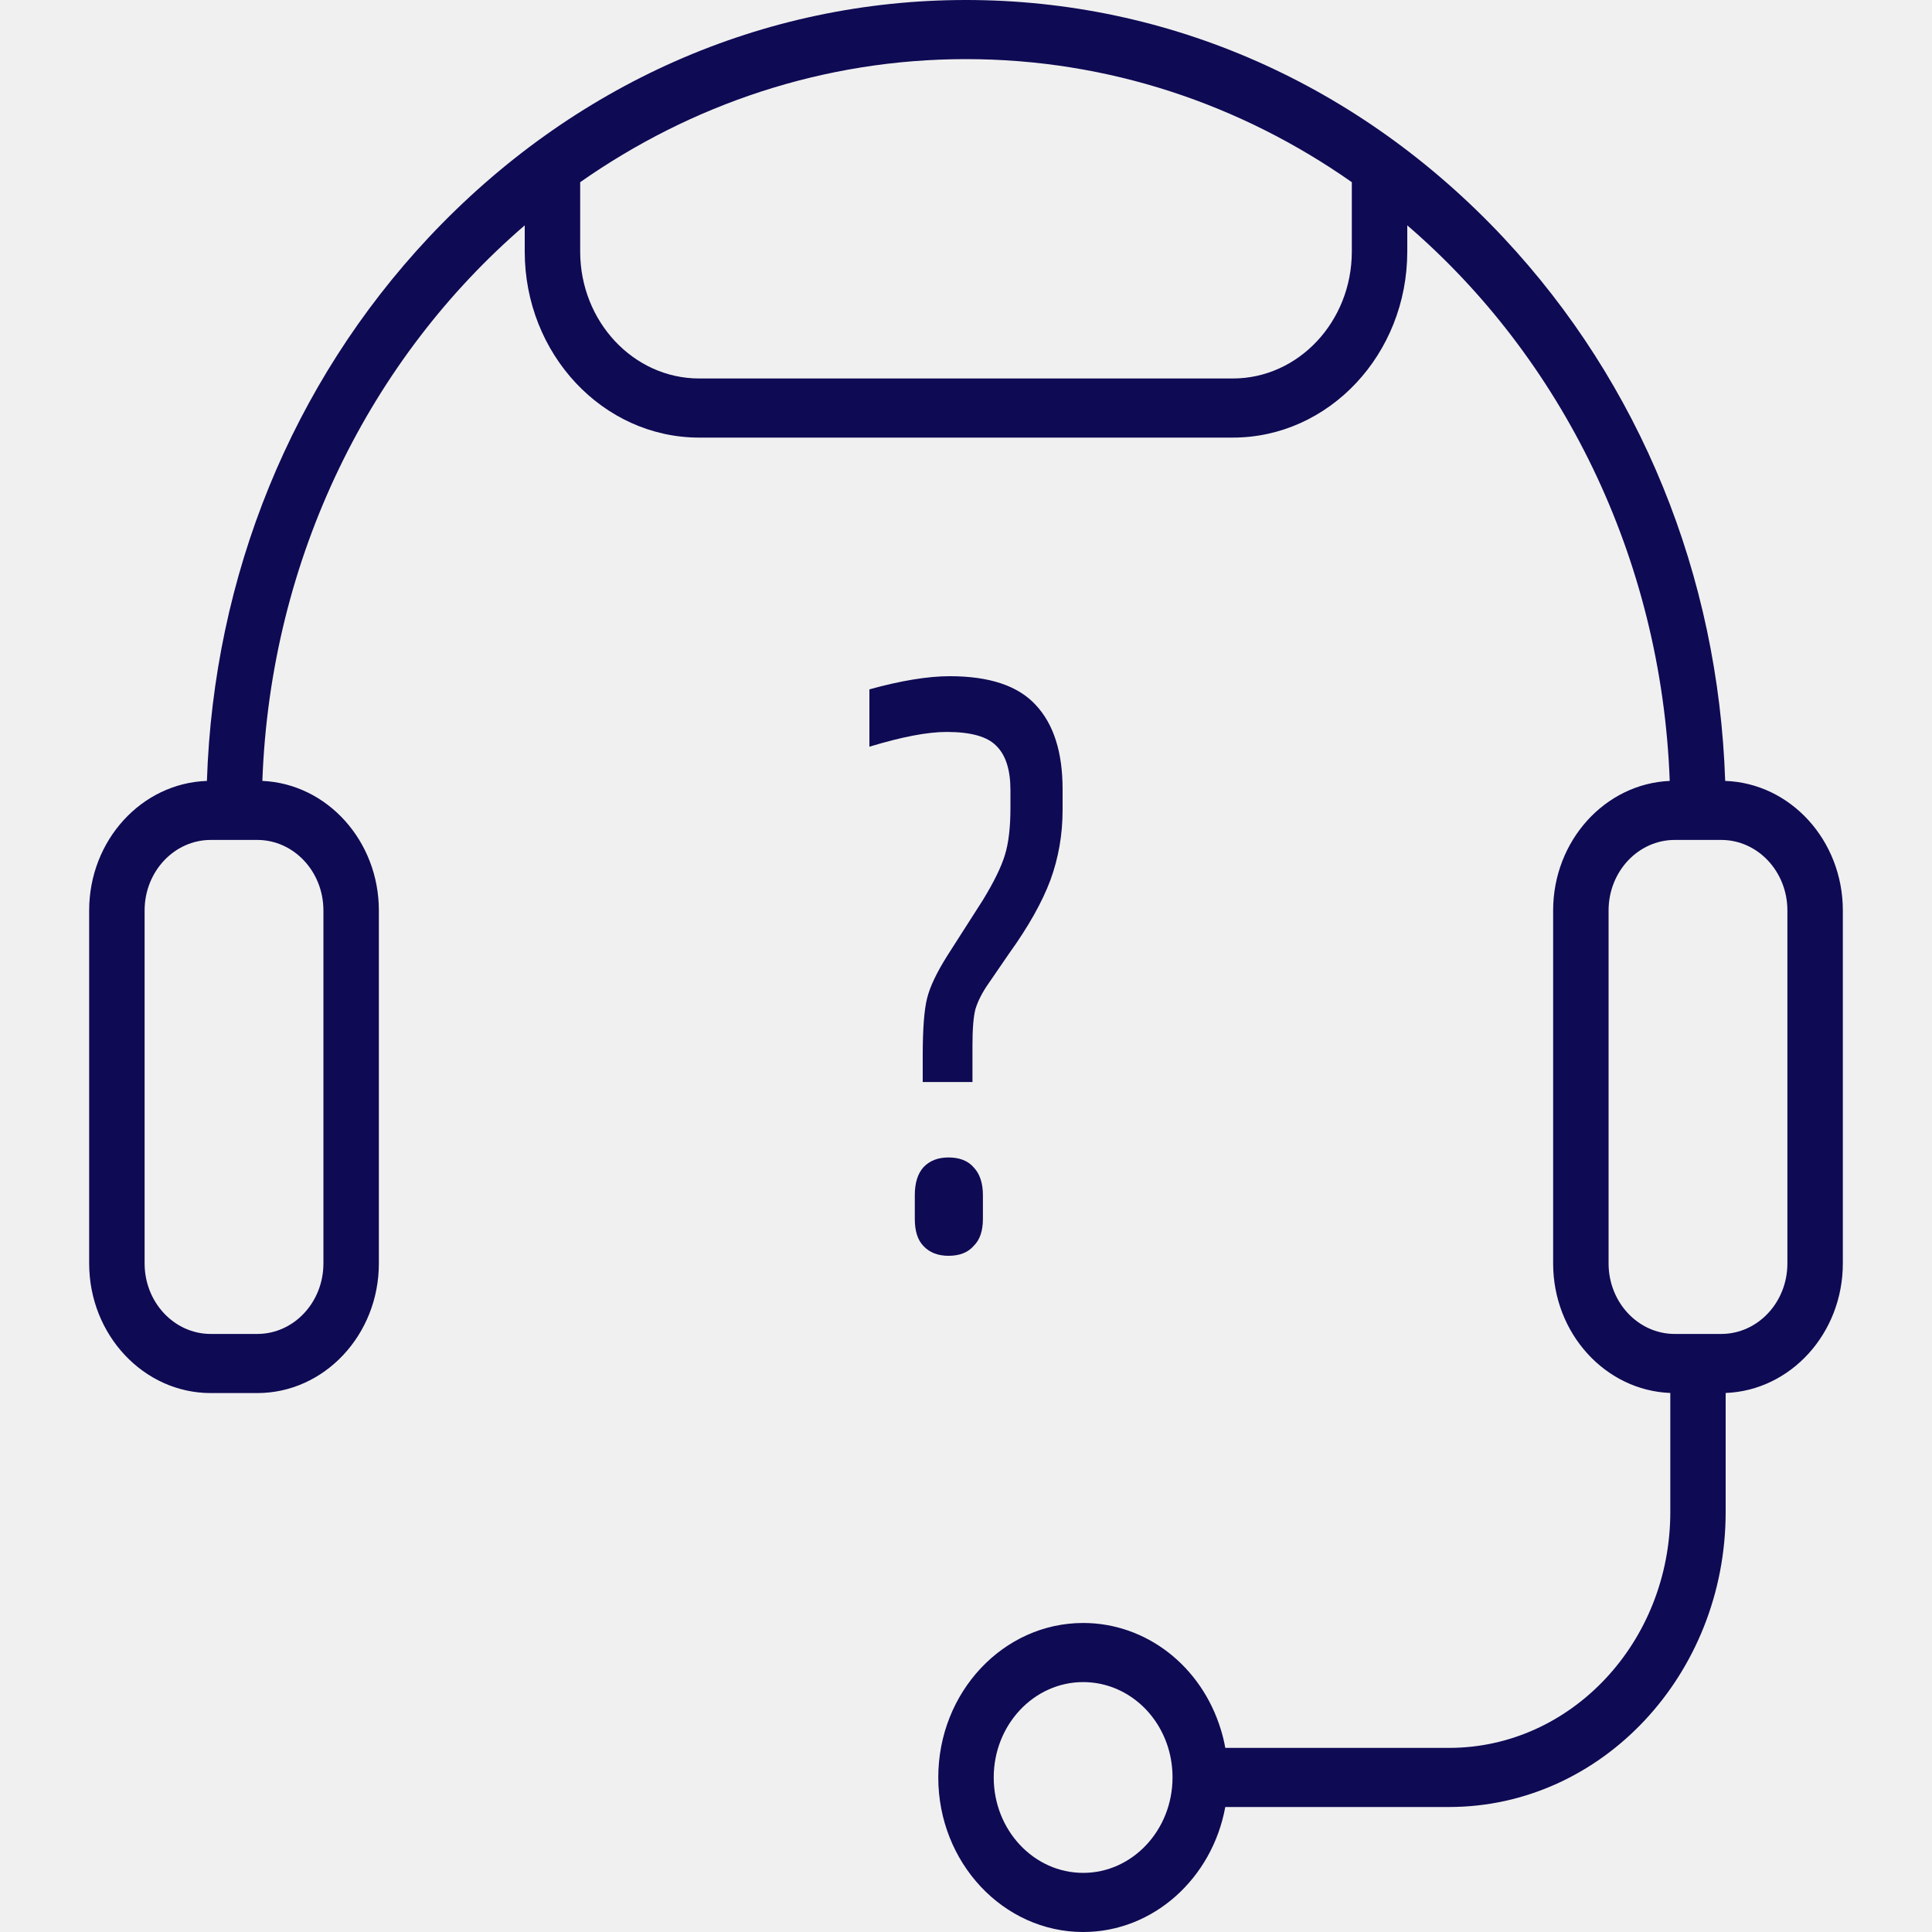
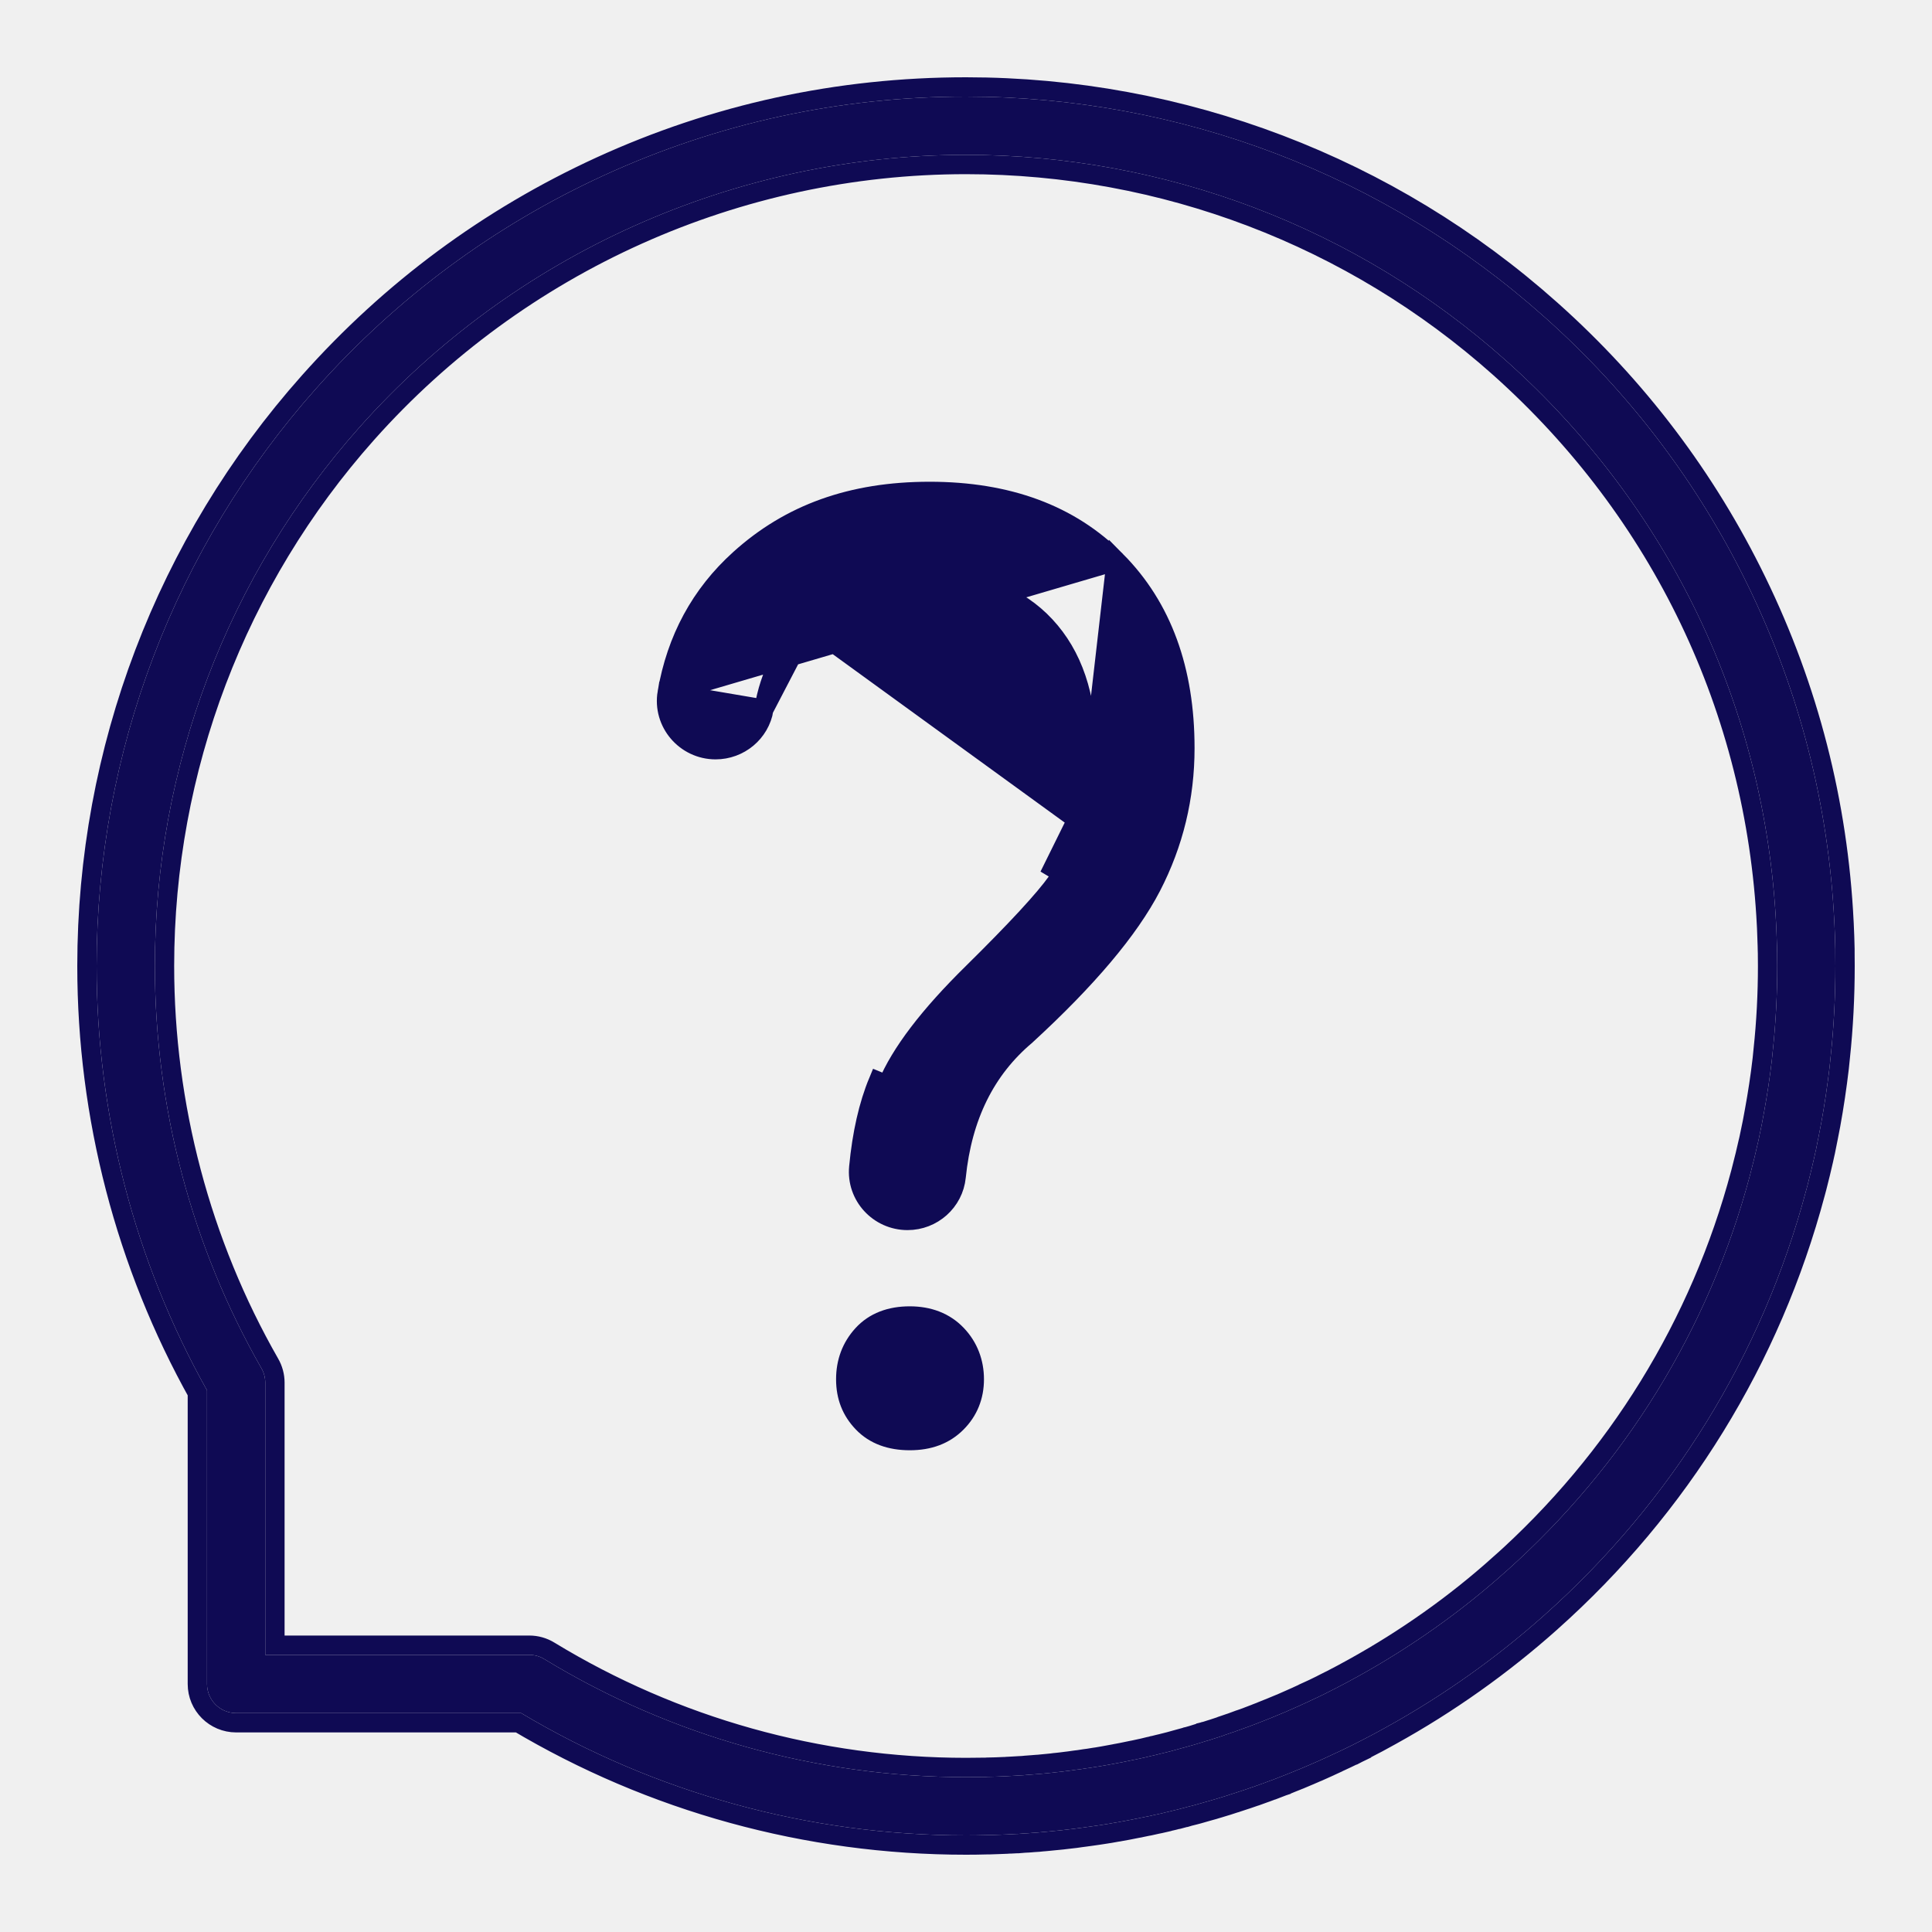
<svg xmlns="http://www.w3.org/2000/svg" width="20" height="20" viewBox="0 0 20 20" fill="none">
-   <g clip-path="url(#clip0_206_1144)">
-     <path d="M17.859 8.084C17.788 5.958 16.979 3.969 15.561 2.457C14.075 0.873 12.101 0 10 0C7.899 0 5.925 0.873 4.439 2.457C3.021 3.969 2.212 5.958 2.142 8.084C1.466 8.107 0.923 8.699 0.923 9.425V13.079C0.923 13.819 1.488 14.421 2.182 14.421H2.663C3.357 14.421 3.922 13.819 3.922 13.079V9.425C3.922 8.704 3.385 8.113 2.716 8.084C2.8 5.763 3.842 3.7 5.432 2.333V2.604C5.432 3.666 6.242 4.53 7.238 4.53H12.762C13.758 4.53 14.568 3.666 14.568 2.604V2.333C16.158 3.7 17.2 5.763 17.285 8.084C16.615 8.113 16.078 8.704 16.078 9.425V13.079C16.078 13.803 16.618 14.394 17.291 14.42V15.652C17.291 16.999 16.264 18.094 15.001 18.094H12.684C12.673 18.03 12.657 17.966 12.638 17.904C12.436 17.244 11.863 16.801 11.213 16.801C10.386 16.801 9.713 17.518 9.713 18.4C9.713 19.282 10.386 20 11.213 20C11.941 20 12.55 19.442 12.684 18.706H15.001C16.58 18.706 17.864 17.336 17.864 15.652V14.42C18.537 14.394 19.077 13.803 19.077 13.079V9.425C19.077 8.699 18.534 8.107 17.859 8.084ZM3.348 9.425V13.079C3.348 13.482 3.041 13.809 2.663 13.809H2.182C1.804 13.809 1.497 13.482 1.497 13.079V9.425C1.497 9.022 1.804 8.695 2.182 8.695H2.663C3.041 8.695 3.348 9.022 3.348 9.425ZM13.994 2.604C13.994 3.328 13.442 3.918 12.762 3.918H7.238C6.558 3.918 6.006 3.328 6.006 2.604V1.886C7.154 1.081 8.526 0.612 10 0.612C11.474 0.612 12.846 1.081 13.994 1.886V2.604ZM11.213 19.388C10.702 19.388 10.287 18.945 10.287 18.4C10.287 17.856 10.702 17.413 11.213 17.413C11.614 17.413 11.968 17.686 12.093 18.093C12.123 18.192 12.138 18.296 12.138 18.4C12.138 18.945 11.723 19.388 11.213 19.388ZM18.503 13.079C18.503 13.482 18.196 13.809 17.818 13.809H17.337C16.959 13.809 16.652 13.482 16.652 13.079V9.425C16.652 9.022 16.959 8.695 17.337 8.695H17.818C18.196 8.695 18.503 9.022 18.503 9.425V13.079Z" fill="#0F0A54" />
-     <path d="M9.832 7C10.242 7 10.539 7.099 10.721 7.297C10.907 7.495 11 7.786 11 8.171V8.383C11 8.638 10.958 8.881 10.873 9.113C10.788 9.339 10.647 9.591 10.448 9.868L10.238 10.174C10.17 10.27 10.124 10.361 10.098 10.445C10.077 10.525 10.067 10.649 10.067 10.819V11.201H9.552V10.929C9.552 10.652 9.567 10.454 9.597 10.335C9.626 10.216 9.696 10.069 9.806 9.894L10.175 9.317C10.289 9.13 10.365 8.975 10.403 8.85C10.441 8.726 10.46 8.564 10.46 8.366V8.18C10.46 7.97 10.412 7.818 10.314 7.721C10.221 7.625 10.05 7.577 9.8 7.577C9.601 7.577 9.334 7.628 9 7.73V7.136C9.33 7.045 9.607 7 9.832 7ZM9.819 11.982C9.933 11.982 10.02 12.016 10.079 12.084C10.143 12.151 10.175 12.248 10.175 12.372V12.618C10.175 12.743 10.143 12.836 10.079 12.898C10.02 12.966 9.933 13 9.819 13C9.709 13 9.622 12.966 9.559 12.898C9.499 12.836 9.47 12.743 9.47 12.618V12.372C9.47 12.248 9.499 12.151 9.559 12.084C9.622 12.016 9.709 11.982 9.819 11.982Z" fill="#0F0A54" />
-   </g>
-   <defs>
-     <clipPath id="clip0_206_1144">
-       <rect width="18.75" height="20" fill="white" transform="translate(0.625)" />
-     </clipPath>
-   </defs>
+   <mask id="path-1-outside-1_70_13" maskUnits="userSpaceOnUse" x="0" y="0" width="20" height="20" fill="black">
+     <rect fill="white" width="20" height="20" />
+     <path d="M18.999 9.86L18.999 9.826C18.998 9.79 18.997 9.753 18.996 9.716L18.995 9.685C18.994 9.646 18.992 9.607 18.99 9.566L18.989 9.548C18.929 8.329 18.628 7.157 18.096 6.064C17.581 5.005 16.872 4.069 15.989 3.282C14.34 1.81 12.213 1 10 1C8.693 1 7.432 1.274 6.252 1.815C5.113 2.338 4.111 3.079 3.274 4.02C1.808 5.668 1 7.791 1 10C1 11.54 1.395 13.057 2.143 14.393V17.433C2.143 17.599 2.278 17.734 2.445 17.734H5.395C6.784 18.562 8.374 19 10 19C10.07 19 10.142 18.999 10.213 18.997C10.219 18.997 10.226 18.997 10.232 18.997H10.236C10.265 18.996 10.294 18.995 10.322 18.994L10.351 18.993C10.377 18.992 10.403 18.991 10.426 18.99C10.437 18.99 10.447 18.989 10.457 18.988L10.467 18.988C10.486 18.987 10.505 18.986 10.525 18.985L10.533 18.985C10.534 18.985 10.535 18.985 10.536 18.985L10.597 18.98C10.612 18.98 10.627 18.979 10.639 18.978C10.652 18.977 10.664 18.976 10.676 18.975L10.686 18.974C10.707 18.973 10.728 18.971 10.746 18.97L10.795 18.965C10.796 18.965 10.798 18.965 10.799 18.965L10.822 18.963C10.832 18.962 10.842 18.961 10.853 18.96L10.903 18.955C10.921 18.953 10.939 18.952 10.956 18.95C10.969 18.949 10.981 18.947 10.994 18.946L11.01 18.944C11.027 18.942 11.044 18.94 11.062 18.938C11.082 18.936 11.101 18.933 11.122 18.931C11.136 18.929 11.151 18.927 11.165 18.925C11.184 18.923 11.202 18.921 11.22 18.918L11.224 18.917C11.239 18.915 11.255 18.913 11.269 18.911C11.29 18.908 11.311 18.905 11.332 18.902L11.373 18.896C11.396 18.893 11.418 18.889 11.438 18.886L11.443 18.885C11.454 18.883 11.466 18.881 11.476 18.88C11.499 18.876 11.522 18.872 11.543 18.868L11.576 18.863C11.577 18.863 11.578 18.862 11.579 18.862L11.656 18.848C11.665 18.846 11.673 18.845 11.682 18.843C11.705 18.839 11.728 18.834 11.752 18.829L11.781 18.824C11.782 18.824 11.783 18.824 11.784 18.823L11.856 18.808C11.866 18.806 11.876 18.804 11.884 18.803C11.908 18.798 11.932 18.792 11.955 18.787L11.985 18.781C12.009 18.775 12.034 18.769 12.058 18.764C12.06 18.763 12.062 18.763 12.063 18.762L12.07 18.761C12.076 18.76 12.081 18.758 12.086 18.757C12.11 18.752 12.133 18.746 12.156 18.74L12.161 18.739C12.162 18.739 12.163 18.738 12.164 18.738C12.169 18.737 12.174 18.736 12.179 18.735L12.182 18.734C12.183 18.734 12.185 18.733 12.187 18.733L12.262 18.713C12.263 18.713 12.264 18.713 12.264 18.713L12.284 18.707C12.311 18.701 12.337 18.693 12.363 18.687L12.385 18.681C12.411 18.673 12.437 18.666 12.465 18.658L12.483 18.653C12.502 18.648 12.521 18.642 12.54 18.637L12.562 18.63C12.563 18.63 12.565 18.629 12.566 18.629L12.58 18.625C12.607 18.616 12.634 18.608 12.662 18.6L12.679 18.595C12.698 18.589 12.718 18.582 12.737 18.576L12.762 18.568C12.763 18.568 12.764 18.568 12.765 18.567L12.77 18.566C12.773 18.565 12.775 18.564 12.778 18.563C12.805 18.554 12.833 18.545 12.86 18.536C12.862 18.535 12.864 18.535 12.865 18.534C12.869 18.533 12.872 18.532 12.876 18.531C12.903 18.522 12.931 18.512 12.957 18.503L12.97 18.499C12.997 18.489 13.025 18.479 13.053 18.469C13.058 18.467 13.063 18.465 13.068 18.464C13.095 18.454 13.123 18.444 13.151 18.433C13.153 18.433 13.155 18.432 13.157 18.431C13.158 18.43 13.16 18.43 13.161 18.43C13.19 18.419 13.217 18.408 13.246 18.397L13.252 18.395C13.253 18.394 13.255 18.394 13.256 18.393C13.285 18.382 13.314 18.371 13.342 18.359C13.344 18.358 13.345 18.358 13.346 18.358C13.348 18.357 13.35 18.356 13.352 18.355C13.381 18.344 13.409 18.332 13.437 18.32C13.439 18.32 13.441 18.319 13.443 18.318C13.443 18.318 13.444 18.318 13.444 18.318C13.473 18.306 13.502 18.293 13.531 18.281C13.534 18.28 13.537 18.279 13.54 18.277L13.625 18.24C13.626 18.239 13.629 18.238 13.63 18.238C13.659 18.225 13.688 18.212 13.717 18.199C13.719 18.198 13.721 18.197 13.723 18.196C13.753 18.183 13.782 18.169 13.812 18.155C13.813 18.155 13.813 18.154 13.814 18.154C13.843 18.141 13.871 18.128 13.899 18.114C13.901 18.113 13.904 18.112 13.907 18.11C13.936 18.096 13.965 18.082 13.994 18.068C13.994 18.067 13.995 18.067 13.995 18.067C13.995 18.067 13.996 18.067 13.996 18.067C14.024 18.052 14.052 18.038 14.08 18.024C14.082 18.023 14.084 18.022 14.086 18.021C14.173 17.977 14.263 17.929 14.352 17.879C14.645 17.717 14.931 17.537 15.203 17.344C15.474 17.152 15.738 16.942 15.987 16.72C15.988 16.719 15.988 16.719 15.989 16.718C15.989 16.718 15.989 16.718 15.989 16.718C17.308 15.542 18.244 14.023 18.697 12.323C18.702 12.304 18.707 12.285 18.712 12.267C18.737 12.171 18.76 12.074 18.781 11.982C18.785 11.964 18.789 11.945 18.793 11.927L18.799 11.901C18.809 11.853 18.819 11.805 18.828 11.756C18.837 11.713 18.845 11.669 18.853 11.627C18.888 11.435 18.917 11.239 18.94 11.044C18.944 11.008 18.948 10.973 18.951 10.937C18.984 10.627 19 10.311 19 9.999C19 9.953 19 9.906 18.999 9.86L18.999 9.86ZM18.352 10.876C18.349 10.909 18.346 10.941 18.342 10.975C18.321 11.157 18.293 11.34 18.26 11.52C18.253 11.56 18.246 11.599 18.238 11.639C18.229 11.685 18.219 11.73 18.21 11.774L18.205 11.798C18.201 11.815 18.198 11.832 18.193 11.85C18.174 11.936 18.152 12.026 18.128 12.118C18.124 12.135 18.119 12.152 18.115 12.169C17.693 13.754 16.819 15.171 15.588 16.269C15.587 16.269 15.587 16.27 15.586 16.271C15.586 16.271 15.586 16.271 15.585 16.271C15.354 16.478 15.108 16.674 14.855 16.853C14.601 17.033 14.334 17.201 14.061 17.352C13.979 17.398 13.897 17.441 13.818 17.482C13.816 17.483 13.813 17.484 13.811 17.485C13.784 17.499 13.756 17.513 13.728 17.527C13.728 17.527 13.727 17.527 13.727 17.528C13.701 17.54 13.675 17.553 13.649 17.566C13.648 17.566 13.647 17.567 13.647 17.567C13.645 17.568 13.643 17.569 13.641 17.57C13.614 17.583 13.586 17.596 13.559 17.608C13.558 17.609 13.557 17.609 13.556 17.61C13.529 17.622 13.502 17.635 13.475 17.647C13.473 17.648 13.471 17.649 13.469 17.65C13.442 17.662 13.415 17.674 13.388 17.686L13.304 17.723C13.301 17.724 13.297 17.725 13.294 17.727C13.268 17.738 13.243 17.749 13.217 17.759C13.213 17.761 13.209 17.763 13.203 17.765C13.178 17.776 13.153 17.786 13.127 17.796C13.126 17.797 13.124 17.797 13.122 17.798C13.12 17.799 13.118 17.799 13.116 17.8C13.091 17.81 13.065 17.821 13.04 17.83L13.033 17.833C13.031 17.834 13.03 17.834 13.028 17.835C13.003 17.845 12.977 17.855 12.952 17.864C12.947 17.866 12.942 17.868 12.937 17.87C12.912 17.879 12.886 17.888 12.861 17.897C12.859 17.898 12.859 17.898 12.856 17.899C12.854 17.9 12.852 17.901 12.85 17.901C12.824 17.911 12.798 17.92 12.773 17.929L12.76 17.933C12.734 17.942 12.707 17.951 12.681 17.96C12.679 17.961 12.678 17.962 12.676 17.962L12.669 17.965C12.643 17.973 12.618 17.981 12.593 17.99C12.588 17.991 12.582 17.993 12.577 17.995L12.552 18.003C12.535 18.008 12.518 18.014 12.502 18.019L12.486 18.023C12.485 18.024 12.484 18.024 12.483 18.024C12.459 18.032 12.434 18.04 12.41 18.047C12.408 18.047 12.406 18.048 12.405 18.048L12.37 18.059C12.352 18.064 12.335 18.069 12.317 18.074L12.312 18.075C12.307 18.077 12.302 18.078 12.299 18.079C12.274 18.086 12.249 18.093 12.226 18.099L12.204 18.105C12.181 18.112 12.157 18.118 12.132 18.125L12.041 18.148C12.032 18.15 12.024 18.152 12.015 18.154L12.011 18.155C11.99 18.16 11.969 18.166 11.947 18.171C11.946 18.171 11.944 18.172 11.942 18.172L11.935 18.174C11.93 18.175 11.924 18.176 11.919 18.177C11.897 18.183 11.875 18.188 11.853 18.193L11.825 18.199C11.803 18.204 11.78 18.209 11.756 18.214C11.749 18.215 11.742 18.217 11.735 18.218L11.633 18.239C11.612 18.243 11.591 18.247 11.57 18.251C11.568 18.252 11.566 18.252 11.564 18.252C11.559 18.253 11.554 18.254 11.549 18.255L11.44 18.275C11.419 18.278 11.398 18.282 11.376 18.286C11.367 18.287 11.358 18.289 11.349 18.29L11.342 18.291C11.321 18.294 11.301 18.297 11.28 18.301L11.242 18.306C11.223 18.309 11.204 18.312 11.184 18.315C11.171 18.317 11.158 18.318 11.143 18.32L11.136 18.321C11.12 18.323 11.104 18.326 11.087 18.328C11.074 18.33 11.061 18.331 11.048 18.333C11.047 18.333 11.046 18.333 11.045 18.333C11.027 18.335 11.008 18.338 10.991 18.34C10.976 18.342 10.961 18.343 10.945 18.345L10.924 18.347C10.914 18.348 10.904 18.35 10.892 18.351C10.876 18.352 10.86 18.354 10.843 18.356L10.77 18.363C10.761 18.363 10.752 18.364 10.743 18.365L10.694 18.369C10.678 18.371 10.66 18.372 10.641 18.373L10.627 18.374C10.618 18.375 10.608 18.376 10.597 18.377C10.585 18.378 10.572 18.378 10.56 18.379L10.493 18.383C10.474 18.384 10.456 18.385 10.437 18.386C10.436 18.386 10.435 18.386 10.434 18.386L10.421 18.387C10.415 18.387 10.409 18.387 10.4 18.388C10.377 18.389 10.353 18.39 10.329 18.391L10.3 18.392C10.274 18.393 10.247 18.394 10.221 18.394L10.208 18.395C10.205 18.395 10.203 18.395 10.2 18.395C10.133 18.396 10.066 18.397 10 18.397C8.456 18.397 6.947 17.974 5.635 17.175C5.588 17.146 5.534 17.131 5.479 17.131H2.746V14.313C2.746 14.261 2.732 14.209 2.706 14.164C1.984 12.902 1.603 11.462 1.603 9.999C1.603 7.939 2.356 5.957 3.724 4.42C5.318 2.63 7.605 1.603 10 1.603C12.065 1.603 14.049 2.359 15.588 3.731C17.281 5.242 18.275 7.318 18.387 9.579L18.388 9.596C18.39 9.633 18.391 9.67 18.392 9.705L18.393 9.736C18.395 9.77 18.395 9.804 18.396 9.836L18.397 9.869C18.397 9.912 18.398 9.956 18.398 10C18.398 10.291 18.383 10.585 18.352 10.876V10.876Z" />
+   </mask>
+   <path d="M18.999 9.86L18.999 9.826C18.998 9.79 18.997 9.753 18.996 9.716L18.995 9.685C18.994 9.646 18.992 9.607 18.99 9.566L18.989 9.548C18.929 8.329 18.628 7.157 18.096 6.064C17.581 5.005 16.872 4.069 15.989 3.282C14.34 1.81 12.213 1 10 1C8.693 1 7.432 1.274 6.252 1.815C5.113 2.338 4.111 3.079 3.274 4.02C1.808 5.668 1 7.791 1 10C1 11.54 1.395 13.057 2.143 14.393V17.433C2.143 17.599 2.278 17.734 2.445 17.734H5.395C6.784 18.562 8.374 19 10 19C10.07 19 10.142 18.999 10.213 18.997C10.219 18.997 10.226 18.997 10.232 18.997H10.236C10.265 18.996 10.294 18.995 10.322 18.994L10.351 18.993C10.377 18.992 10.403 18.991 10.426 18.99C10.437 18.99 10.447 18.989 10.457 18.988L10.467 18.988C10.486 18.987 10.505 18.986 10.525 18.985L10.533 18.985C10.534 18.985 10.535 18.985 10.536 18.985L10.597 18.98C10.612 18.98 10.627 18.979 10.639 18.978C10.652 18.977 10.664 18.976 10.676 18.975L10.686 18.974C10.707 18.973 10.728 18.971 10.746 18.97L10.795 18.965C10.796 18.965 10.798 18.965 10.799 18.965L10.822 18.963C10.832 18.962 10.842 18.961 10.853 18.96L10.903 18.955C10.921 18.953 10.939 18.952 10.956 18.95C10.969 18.949 10.981 18.947 10.994 18.946L11.01 18.944C11.027 18.942 11.044 18.94 11.062 18.938C11.082 18.936 11.101 18.933 11.122 18.931C11.136 18.929 11.151 18.927 11.165 18.925C11.184 18.923 11.202 18.921 11.22 18.918L11.224 18.917C11.239 18.915 11.255 18.913 11.269 18.911C11.29 18.908 11.311 18.905 11.332 18.902L11.373 18.896C11.396 18.893 11.418 18.889 11.438 18.886L11.443 18.885C11.454 18.883 11.466 18.881 11.476 18.88C11.499 18.876 11.522 18.872 11.543 18.868L11.576 18.863C11.577 18.863 11.578 18.862 11.579 18.862L11.656 18.848C11.665 18.846 11.673 18.845 11.682 18.843C11.705 18.839 11.728 18.834 11.752 18.829L11.781 18.824C11.782 18.824 11.783 18.824 11.784 18.823L11.856 18.808C11.866 18.806 11.876 18.804 11.884 18.803C11.908 18.798 11.932 18.792 11.955 18.787L11.985 18.781C12.009 18.775 12.034 18.769 12.058 18.764C12.06 18.763 12.062 18.763 12.063 18.762L12.07 18.761C12.076 18.76 12.081 18.758 12.086 18.757C12.11 18.752 12.133 18.746 12.156 18.74L12.161 18.739C12.162 18.739 12.163 18.738 12.164 18.738C12.169 18.737 12.174 18.736 12.179 18.735L12.182 18.734C12.183 18.734 12.185 18.733 12.187 18.733L12.262 18.713C12.263 18.713 12.264 18.713 12.264 18.713L12.284 18.707C12.311 18.701 12.337 18.693 12.363 18.687L12.385 18.681C12.411 18.673 12.437 18.666 12.465 18.658L12.483 18.653C12.502 18.648 12.521 18.642 12.54 18.637L12.562 18.63C12.563 18.63 12.565 18.629 12.566 18.629L12.58 18.625C12.607 18.616 12.634 18.608 12.662 18.6L12.679 18.595C12.698 18.589 12.718 18.582 12.737 18.576L12.762 18.568C12.763 18.568 12.764 18.568 12.765 18.567L12.77 18.566C12.773 18.565 12.775 18.564 12.778 18.563C12.805 18.554 12.833 18.545 12.86 18.536C12.862 18.535 12.864 18.535 12.865 18.534C12.869 18.533 12.872 18.532 12.876 18.531C12.903 18.522 12.931 18.512 12.957 18.503L12.97 18.499C12.997 18.489 13.025 18.479 13.053 18.469C13.058 18.467 13.063 18.465 13.068 18.464C13.095 18.454 13.123 18.444 13.151 18.433C13.153 18.433 13.155 18.432 13.157 18.431C13.158 18.43 13.16 18.43 13.161 18.43C13.19 18.419 13.217 18.408 13.246 18.397L13.252 18.395C13.253 18.394 13.255 18.394 13.256 18.393C13.285 18.382 13.314 18.371 13.342 18.359C13.344 18.358 13.345 18.358 13.346 18.358C13.348 18.357 13.35 18.356 13.352 18.355C13.381 18.344 13.409 18.332 13.437 18.32C13.439 18.32 13.441 18.319 13.443 18.318C13.443 18.318 13.444 18.318 13.444 18.318C13.473 18.306 13.502 18.293 13.531 18.281C13.534 18.28 13.537 18.279 13.54 18.277L13.625 18.24C13.626 18.239 13.629 18.238 13.63 18.238C13.659 18.225 13.688 18.212 13.717 18.199C13.719 18.198 13.721 18.197 13.723 18.196C13.753 18.183 13.782 18.169 13.812 18.155C13.813 18.155 13.813 18.154 13.814 18.154C13.843 18.141 13.871 18.128 13.899 18.114C13.901 18.113 13.904 18.112 13.907 18.11C13.936 18.096 13.965 18.082 13.994 18.068C13.994 18.067 13.995 18.067 13.995 18.067C13.995 18.067 13.996 18.067 13.996 18.067C14.024 18.052 14.052 18.038 14.08 18.024C14.082 18.023 14.084 18.022 14.086 18.021C14.173 17.977 14.263 17.929 14.352 17.879C14.645 17.717 14.931 17.537 15.203 17.344C15.474 17.152 15.738 16.942 15.987 16.72C15.988 16.719 15.988 16.719 15.989 16.718C15.989 16.718 15.989 16.718 15.989 16.718C17.308 15.542 18.244 14.023 18.697 12.323C18.702 12.304 18.707 12.285 18.712 12.267C18.737 12.171 18.76 12.074 18.781 11.982C18.785 11.964 18.789 11.945 18.793 11.927L18.799 11.901C18.809 11.853 18.819 11.805 18.828 11.756C18.837 11.713 18.845 11.669 18.853 11.627C18.888 11.435 18.917 11.239 18.94 11.044C18.944 11.008 18.948 10.973 18.951 10.937C18.984 10.627 19 10.311 19 9.999C19 9.953 19 9.906 18.999 9.86L18.999 9.86ZM18.352 10.876C18.349 10.909 18.346 10.941 18.342 10.975C18.321 11.157 18.293 11.34 18.26 11.52C18.253 11.56 18.246 11.599 18.238 11.639C18.229 11.685 18.219 11.73 18.21 11.774L18.205 11.798C18.201 11.815 18.198 11.832 18.193 11.85C18.174 11.936 18.152 12.026 18.128 12.118C18.124 12.135 18.119 12.152 18.115 12.169C17.693 13.754 16.819 15.171 15.588 16.269C15.587 16.269 15.587 16.27 15.586 16.271C15.586 16.271 15.586 16.271 15.585 16.271C15.354 16.478 15.108 16.674 14.855 16.853C14.601 17.033 14.334 17.201 14.061 17.352C13.979 17.398 13.897 17.441 13.818 17.482C13.816 17.483 13.813 17.484 13.811 17.485C13.784 17.499 13.756 17.513 13.728 17.527C13.728 17.527 13.727 17.527 13.727 17.528C13.701 17.54 13.675 17.553 13.649 17.566C13.648 17.566 13.647 17.567 13.647 17.567C13.645 17.568 13.643 17.569 13.641 17.57C13.614 17.583 13.586 17.596 13.559 17.608C13.558 17.609 13.557 17.609 13.556 17.61C13.529 17.622 13.502 17.635 13.475 17.647C13.473 17.648 13.471 17.649 13.469 17.65C13.442 17.662 13.415 17.674 13.388 17.686L13.304 17.723C13.301 17.724 13.297 17.725 13.294 17.727C13.268 17.738 13.243 17.749 13.217 17.759C13.213 17.761 13.209 17.763 13.203 17.765C13.178 17.776 13.153 17.786 13.127 17.796C13.126 17.797 13.124 17.797 13.122 17.798C13.12 17.799 13.118 17.799 13.116 17.8C13.091 17.81 13.065 17.821 13.04 17.83L13.033 17.833C13.031 17.834 13.03 17.834 13.028 17.835C13.003 17.845 12.977 17.855 12.952 17.864C12.947 17.866 12.942 17.868 12.937 17.87C12.912 17.879 12.886 17.888 12.861 17.897C12.859 17.898 12.859 17.898 12.856 17.899C12.854 17.9 12.852 17.901 12.85 17.901C12.824 17.911 12.798 17.92 12.773 17.929L12.76 17.933C12.734 17.942 12.707 17.951 12.681 17.96C12.679 17.961 12.678 17.962 12.676 17.962L12.669 17.965C12.643 17.973 12.618 17.981 12.593 17.99C12.588 17.991 12.582 17.993 12.577 17.995L12.552 18.003C12.535 18.008 12.518 18.014 12.502 18.019L12.486 18.023C12.485 18.024 12.484 18.024 12.483 18.024C12.459 18.032 12.434 18.04 12.41 18.047C12.408 18.047 12.406 18.048 12.405 18.048L12.37 18.059C12.352 18.064 12.335 18.069 12.317 18.074L12.312 18.075C12.307 18.077 12.302 18.078 12.299 18.079C12.274 18.086 12.249 18.093 12.226 18.099L12.204 18.105C12.181 18.112 12.157 18.118 12.132 18.125L12.041 18.148C12.032 18.15 12.024 18.152 12.015 18.154L12.011 18.155C11.99 18.16 11.969 18.166 11.947 18.171C11.946 18.171 11.944 18.172 11.942 18.172L11.935 18.174C11.93 18.175 11.924 18.176 11.919 18.177C11.897 18.183 11.875 18.188 11.853 18.193L11.825 18.199C11.803 18.204 11.78 18.209 11.756 18.214C11.749 18.215 11.742 18.217 11.735 18.218L11.633 18.239C11.612 18.243 11.591 18.247 11.57 18.251C11.568 18.252 11.566 18.252 11.564 18.252C11.559 18.253 11.554 18.254 11.549 18.255L11.44 18.275C11.419 18.278 11.398 18.282 11.376 18.286C11.367 18.287 11.358 18.289 11.349 18.29L11.342 18.291C11.321 18.294 11.301 18.297 11.28 18.301L11.242 18.306C11.223 18.309 11.204 18.312 11.184 18.315C11.171 18.317 11.158 18.318 11.143 18.32L11.136 18.321C11.12 18.323 11.104 18.326 11.087 18.328C11.074 18.33 11.061 18.331 11.048 18.333C11.047 18.333 11.046 18.333 11.045 18.333C11.027 18.335 11.008 18.338 10.991 18.34C10.976 18.342 10.961 18.343 10.945 18.345L10.924 18.347C10.914 18.348 10.904 18.35 10.892 18.351C10.876 18.352 10.86 18.354 10.843 18.356L10.77 18.363C10.761 18.363 10.752 18.364 10.743 18.365L10.694 18.369C10.678 18.371 10.66 18.372 10.641 18.373L10.627 18.374C10.618 18.375 10.608 18.376 10.597 18.377C10.585 18.378 10.572 18.378 10.56 18.379L10.493 18.383C10.474 18.384 10.456 18.385 10.437 18.386C10.436 18.386 10.435 18.386 10.434 18.386L10.421 18.387C10.415 18.387 10.409 18.387 10.4 18.388C10.377 18.389 10.353 18.39 10.329 18.391L10.3 18.392C10.274 18.393 10.247 18.394 10.221 18.394L10.208 18.395C10.205 18.395 10.203 18.395 10.2 18.395C10.133 18.396 10.066 18.397 10 18.397C8.456 18.397 6.947 17.974 5.635 17.175C5.588 17.146 5.534 17.131 5.479 17.131H2.746V14.313C2.746 14.261 2.732 14.209 2.706 14.164C1.984 12.902 1.603 11.462 1.603 9.999C1.603 7.939 2.356 5.957 3.724 4.42C5.318 2.63 7.605 1.603 10 1.603C12.065 1.603 14.049 2.359 15.588 3.731C17.281 5.242 18.275 7.318 18.387 9.579L18.388 9.596C18.39 9.633 18.391 9.67 18.392 9.705L18.393 9.736C18.395 9.77 18.395 9.804 18.396 9.836L18.397 9.869C18.397 9.912 18.398 9.956 18.398 10C18.398 10.291 18.383 10.585 18.352 10.876V10.876Z" fill="#0F0A54" />
+   <path d="M18.999 9.86L18.999 9.826C18.998 9.79 18.997 9.753 18.996 9.716L18.995 9.685C18.994 9.646 18.992 9.607 18.99 9.566L18.989 9.548C18.929 8.329 18.628 7.157 18.096 6.064C17.581 5.005 16.872 4.069 15.989 3.282C14.34 1.81 12.213 1 10 1C8.693 1 7.432 1.274 6.252 1.815C5.113 2.338 4.111 3.079 3.274 4.02C1.808 5.668 1 7.791 1 10C1 11.54 1.395 13.057 2.143 14.393V17.433C2.143 17.599 2.278 17.734 2.445 17.734H5.395C6.784 18.562 8.374 19 10 19C10.07 19 10.142 18.999 10.213 18.997C10.219 18.997 10.226 18.997 10.232 18.997H10.236C10.265 18.996 10.294 18.995 10.322 18.994L10.351 18.993C10.377 18.992 10.403 18.991 10.426 18.99C10.437 18.99 10.447 18.989 10.457 18.988L10.467 18.988C10.486 18.987 10.505 18.986 10.525 18.985L10.533 18.985C10.534 18.985 10.535 18.985 10.536 18.985L10.597 18.98C10.612 18.98 10.627 18.979 10.639 18.978C10.652 18.977 10.664 18.976 10.676 18.975L10.686 18.974C10.707 18.973 10.728 18.971 10.746 18.97L10.795 18.965C10.796 18.965 10.798 18.965 10.799 18.965L10.822 18.963C10.832 18.962 10.842 18.961 10.853 18.96L10.903 18.955C10.921 18.953 10.939 18.952 10.956 18.95C10.969 18.949 10.981 18.947 10.994 18.946L11.01 18.944C11.027 18.942 11.044 18.94 11.062 18.938C11.082 18.936 11.101 18.933 11.122 18.931C11.136 18.929 11.151 18.927 11.165 18.925C11.184 18.923 11.202 18.921 11.22 18.918L11.224 18.917C11.239 18.915 11.255 18.913 11.269 18.911C11.29 18.908 11.311 18.905 11.332 18.902L11.373 18.896C11.396 18.893 11.418 18.889 11.438 18.886L11.443 18.885C11.454 18.883 11.466 18.881 11.476 18.88C11.499 18.876 11.522 18.872 11.543 18.868L11.576 18.863C11.577 18.863 11.578 18.862 11.579 18.862L11.656 18.848C11.665 18.846 11.673 18.845 11.682 18.843C11.705 18.839 11.728 18.834 11.752 18.829L11.781 18.824C11.782 18.824 11.783 18.824 11.784 18.823L11.856 18.808C11.866 18.806 11.876 18.804 11.884 18.803C11.908 18.798 11.932 18.792 11.955 18.787L11.985 18.781C12.009 18.775 12.034 18.769 12.058 18.764C12.06 18.763 12.062 18.763 12.063 18.762L12.07 18.761C12.076 18.76 12.081 18.758 12.086 18.757C12.11 18.752 12.133 18.746 12.156 18.74L12.161 18.739C12.162 18.739 12.163 18.738 12.164 18.738C12.169 18.737 12.174 18.736 12.179 18.735L12.182 18.734C12.183 18.734 12.185 18.733 12.187 18.733L12.262 18.713C12.263 18.713 12.264 18.713 12.264 18.713L12.284 18.707C12.311 18.701 12.337 18.693 12.363 18.687L12.385 18.681C12.411 18.673 12.437 18.666 12.465 18.658L12.483 18.653C12.502 18.648 12.521 18.642 12.54 18.637L12.562 18.63C12.563 18.63 12.565 18.629 12.566 18.629L12.58 18.625C12.607 18.616 12.634 18.608 12.662 18.6L12.679 18.595C12.698 18.589 12.718 18.582 12.737 18.576L12.762 18.568C12.763 18.568 12.764 18.568 12.765 18.567L12.77 18.566C12.773 18.565 12.775 18.564 12.778 18.563C12.805 18.554 12.833 18.545 12.86 18.536C12.862 18.535 12.864 18.535 12.865 18.534C12.869 18.533 12.872 18.532 12.876 18.531C12.903 18.522 12.931 18.512 12.957 18.503L12.97 18.499C12.997 18.489 13.025 18.479 13.053 18.469C13.058 18.467 13.063 18.465 13.068 18.464C13.095 18.454 13.123 18.444 13.151 18.433C13.153 18.433 13.155 18.432 13.157 18.431C13.158 18.43 13.16 18.43 13.161 18.43C13.19 18.419 13.217 18.408 13.246 18.397L13.252 18.395C13.253 18.394 13.255 18.394 13.256 18.393C13.285 18.382 13.314 18.371 13.342 18.359C13.344 18.358 13.345 18.358 13.346 18.358C13.348 18.357 13.35 18.356 13.352 18.355C13.381 18.344 13.409 18.332 13.437 18.32C13.439 18.32 13.441 18.319 13.443 18.318C13.443 18.318 13.444 18.318 13.444 18.318C13.473 18.306 13.502 18.293 13.531 18.281C13.534 18.28 13.537 18.279 13.54 18.277L13.625 18.24C13.626 18.239 13.629 18.238 13.63 18.238C13.659 18.225 13.688 18.212 13.717 18.199C13.719 18.198 13.721 18.197 13.723 18.196C13.753 18.183 13.782 18.169 13.812 18.155C13.813 18.155 13.813 18.154 13.814 18.154C13.843 18.141 13.871 18.128 13.899 18.114C13.901 18.113 13.904 18.112 13.907 18.11C13.936 18.096 13.965 18.082 13.994 18.068C13.994 18.067 13.995 18.067 13.995 18.067C13.995 18.067 13.996 18.067 13.996 18.067C14.024 18.052 14.052 18.038 14.08 18.024C14.082 18.023 14.084 18.022 14.086 18.021C14.173 17.977 14.263 17.929 14.352 17.879C14.645 17.717 14.931 17.537 15.203 17.344C15.474 17.152 15.738 16.942 15.987 16.72C15.988 16.719 15.988 16.719 15.989 16.718C15.989 16.718 15.989 16.718 15.989 16.718C17.308 15.542 18.244 14.023 18.697 12.323C18.702 12.304 18.707 12.285 18.712 12.267C18.737 12.171 18.76 12.074 18.781 11.982C18.785 11.964 18.789 11.945 18.793 11.927L18.799 11.901C18.809 11.853 18.819 11.805 18.828 11.756C18.837 11.713 18.845 11.669 18.853 11.627C18.888 11.435 18.917 11.239 18.94 11.044C18.944 11.008 18.948 10.973 18.951 10.937C18.984 10.627 19 10.311 19 9.999C19 9.953 19 9.906 18.999 9.86L18.999 9.86ZM18.352 10.876C18.349 10.909 18.346 10.941 18.342 10.975C18.321 11.157 18.293 11.34 18.26 11.52C18.253 11.56 18.246 11.599 18.238 11.639C18.229 11.685 18.219 11.73 18.21 11.774L18.205 11.798C18.201 11.815 18.198 11.832 18.193 11.85C18.174 11.936 18.152 12.026 18.128 12.118C18.124 12.135 18.119 12.152 18.115 12.169C17.693 13.754 16.819 15.171 15.588 16.269C15.587 16.269 15.587 16.27 15.586 16.271C15.586 16.271 15.586 16.271 15.585 16.271C15.354 16.478 15.108 16.674 14.855 16.853C14.601 17.033 14.334 17.201 14.061 17.352C13.979 17.398 13.897 17.441 13.818 17.482C13.816 17.483 13.813 17.484 13.811 17.485C13.784 17.499 13.756 17.513 13.728 17.527C13.728 17.527 13.727 17.527 13.727 17.528C13.701 17.54 13.675 17.553 13.649 17.566C13.648 17.566 13.647 17.567 13.647 17.567C13.645 17.568 13.643 17.569 13.641 17.57C13.614 17.583 13.586 17.596 13.559 17.608C13.558 17.609 13.557 17.609 13.556 17.61C13.529 17.622 13.502 17.635 13.475 17.647C13.473 17.648 13.471 17.649 13.469 17.65C13.442 17.662 13.415 17.674 13.388 17.686L13.304 17.723C13.301 17.724 13.297 17.725 13.294 17.727C13.268 17.738 13.243 17.749 13.217 17.759C13.213 17.761 13.209 17.763 13.203 17.765C13.178 17.776 13.153 17.786 13.127 17.796C13.126 17.797 13.124 17.797 13.122 17.798C13.12 17.799 13.118 17.799 13.116 17.8C13.091 17.81 13.065 17.821 13.04 17.83L13.033 17.833C13.031 17.834 13.03 17.834 13.028 17.835C13.003 17.845 12.977 17.855 12.952 17.864C12.947 17.866 12.942 17.868 12.937 17.87C12.912 17.879 12.886 17.888 12.861 17.897C12.859 17.898 12.859 17.898 12.856 17.899C12.854 17.9 12.852 17.901 12.85 17.901C12.824 17.911 12.798 17.92 12.773 17.929L12.76 17.933C12.734 17.942 12.707 17.951 12.681 17.96C12.679 17.961 12.678 17.962 12.676 17.962L12.669 17.965C12.643 17.973 12.618 17.981 12.593 17.99C12.588 17.991 12.582 17.993 12.577 17.995L12.552 18.003C12.535 18.008 12.518 18.014 12.502 18.019L12.486 18.023C12.485 18.024 12.484 18.024 12.483 18.024C12.459 18.032 12.434 18.04 12.41 18.047C12.408 18.047 12.406 18.048 12.405 18.048L12.37 18.059C12.352 18.064 12.335 18.069 12.317 18.074L12.312 18.075C12.307 18.077 12.302 18.078 12.299 18.079C12.274 18.086 12.249 18.093 12.226 18.099L12.204 18.105C12.181 18.112 12.157 18.118 12.132 18.125L12.041 18.148C12.032 18.15 12.024 18.152 12.015 18.154L12.011 18.155C11.99 18.16 11.969 18.166 11.947 18.171C11.946 18.171 11.944 18.172 11.942 18.172L11.935 18.174C11.93 18.175 11.924 18.176 11.919 18.177C11.897 18.183 11.875 18.188 11.853 18.193L11.825 18.199C11.803 18.204 11.78 18.209 11.756 18.214C11.749 18.215 11.742 18.217 11.735 18.218L11.633 18.239C11.612 18.243 11.591 18.247 11.57 18.251C11.568 18.252 11.566 18.252 11.564 18.252C11.559 18.253 11.554 18.254 11.549 18.255L11.44 18.275C11.419 18.278 11.398 18.282 11.376 18.286C11.367 18.287 11.358 18.289 11.349 18.29L11.342 18.291C11.321 18.294 11.301 18.297 11.28 18.301L11.242 18.306C11.223 18.309 11.204 18.312 11.184 18.315C11.171 18.317 11.158 18.318 11.143 18.32L11.136 18.321C11.12 18.323 11.104 18.326 11.087 18.328C11.074 18.33 11.061 18.331 11.048 18.333C11.047 18.333 11.046 18.333 11.045 18.333C11.027 18.335 11.008 18.338 10.991 18.34C10.976 18.342 10.961 18.343 10.945 18.345L10.924 18.347C10.914 18.348 10.904 18.35 10.892 18.351C10.876 18.352 10.86 18.354 10.843 18.356L10.77 18.363C10.761 18.363 10.752 18.364 10.743 18.365L10.694 18.369C10.678 18.371 10.66 18.372 10.641 18.373L10.627 18.374C10.618 18.375 10.608 18.376 10.597 18.377C10.585 18.378 10.572 18.378 10.56 18.379L10.493 18.383C10.474 18.384 10.456 18.385 10.437 18.386C10.436 18.386 10.435 18.386 10.434 18.386L10.421 18.387C10.415 18.387 10.409 18.387 10.4 18.388C10.377 18.389 10.353 18.39 10.329 18.391L10.3 18.392C10.274 18.393 10.247 18.394 10.221 18.394L10.208 18.395C10.205 18.395 10.203 18.395 10.2 18.395C10.133 18.396 10.066 18.397 10 18.397C8.456 18.397 6.947 17.974 5.635 17.175C5.588 17.146 5.534 17.131 5.479 17.131H2.746V14.313C2.746 14.261 2.732 14.209 2.706 14.164C1.984 12.902 1.603 11.462 1.603 9.999C1.603 7.939 2.356 5.957 3.724 4.42C5.318 2.63 7.605 1.603 10 1.603C12.065 1.603 14.049 2.359 15.588 3.731C17.281 5.242 18.275 7.318 18.387 9.579L18.388 9.596C18.39 9.633 18.391 9.67 18.392 9.705L18.393 9.736C18.395 9.77 18.395 9.804 18.396 9.836L18.397 9.869C18.397 9.912 18.398 9.956 18.398 10C18.398 10.291 18.383 10.585 18.352 10.876V10.876Z" stroke="#0F0A54" stroke-width="0.4" mask="url(#path-1-outside-1_70_13)" />
+   <path d="M11.555 5.806L11.555 5.806C12.032 6.287 12.266 6.937 12.266 7.744C12.266 8.253 12.15 8.731 11.919 9.178C11.687 9.625 11.252 10.138 10.623 10.716L10.62 10.719L10.62 10.719C10.204 11.069 9.962 11.553 9.898 12.182L9.898 12.182C9.872 12.441 9.652 12.634 9.395 12.634C9.097 12.634 8.861 12.379 8.89 12.082L8.89 12.081C8.923 11.736 8.99 11.439 9.092 11.194C9.092 11.194 9.092 11.194 9.092 11.194L9.185 11.232C9.322 10.903 9.616 10.516 10.069 10.071C10.521 9.625 10.812 9.31 10.943 9.125C11.073 8.94 11.173 8.736 11.244 8.515L11.555 5.806ZM11.555 5.806C11.078 5.323 10.43 5.087 9.623 5.087C8.816 5.087 8.177 5.319 7.658 5.788C7.252 6.154 7.002 6.617 6.907 7.171L6.907 7.171M11.555 5.806L6.907 7.171M11.149 8.484C11.216 8.274 11.25 8.033 11.25 7.757C11.25 7.204 11.103 6.782 10.821 6.479C10.54 6.177 10.15 6.021 9.623 6.021C9.095 6.021 8.679 6.171 8.365 6.463L11.149 8.484ZM11.149 8.484C11.081 8.697 10.985 8.891 10.861 9.067L11.149 8.484ZM6.907 7.171C6.854 7.48 7.095 7.761 7.408 7.761C7.653 7.761 7.867 7.586 7.908 7.341L6.907 7.171ZM9.418 13.623C9.218 13.623 9.05 13.684 8.929 13.817C8.813 13.944 8.755 14.1 8.755 14.278C8.755 14.458 8.813 14.605 8.931 14.728C9.052 14.855 9.219 14.913 9.418 14.913C9.617 14.913 9.778 14.854 9.903 14.729C10.025 14.607 10.086 14.454 10.086 14.278C10.086 14.104 10.026 13.942 9.904 13.815C9.78 13.685 9.613 13.623 9.418 13.623ZM7.908 7.341C7.968 6.982 8.12 6.691 8.365 6.463L7.908 7.341Z" fill="#0F0A54" stroke="#0F0A54" stroke-width="0.2" />
</svg>
